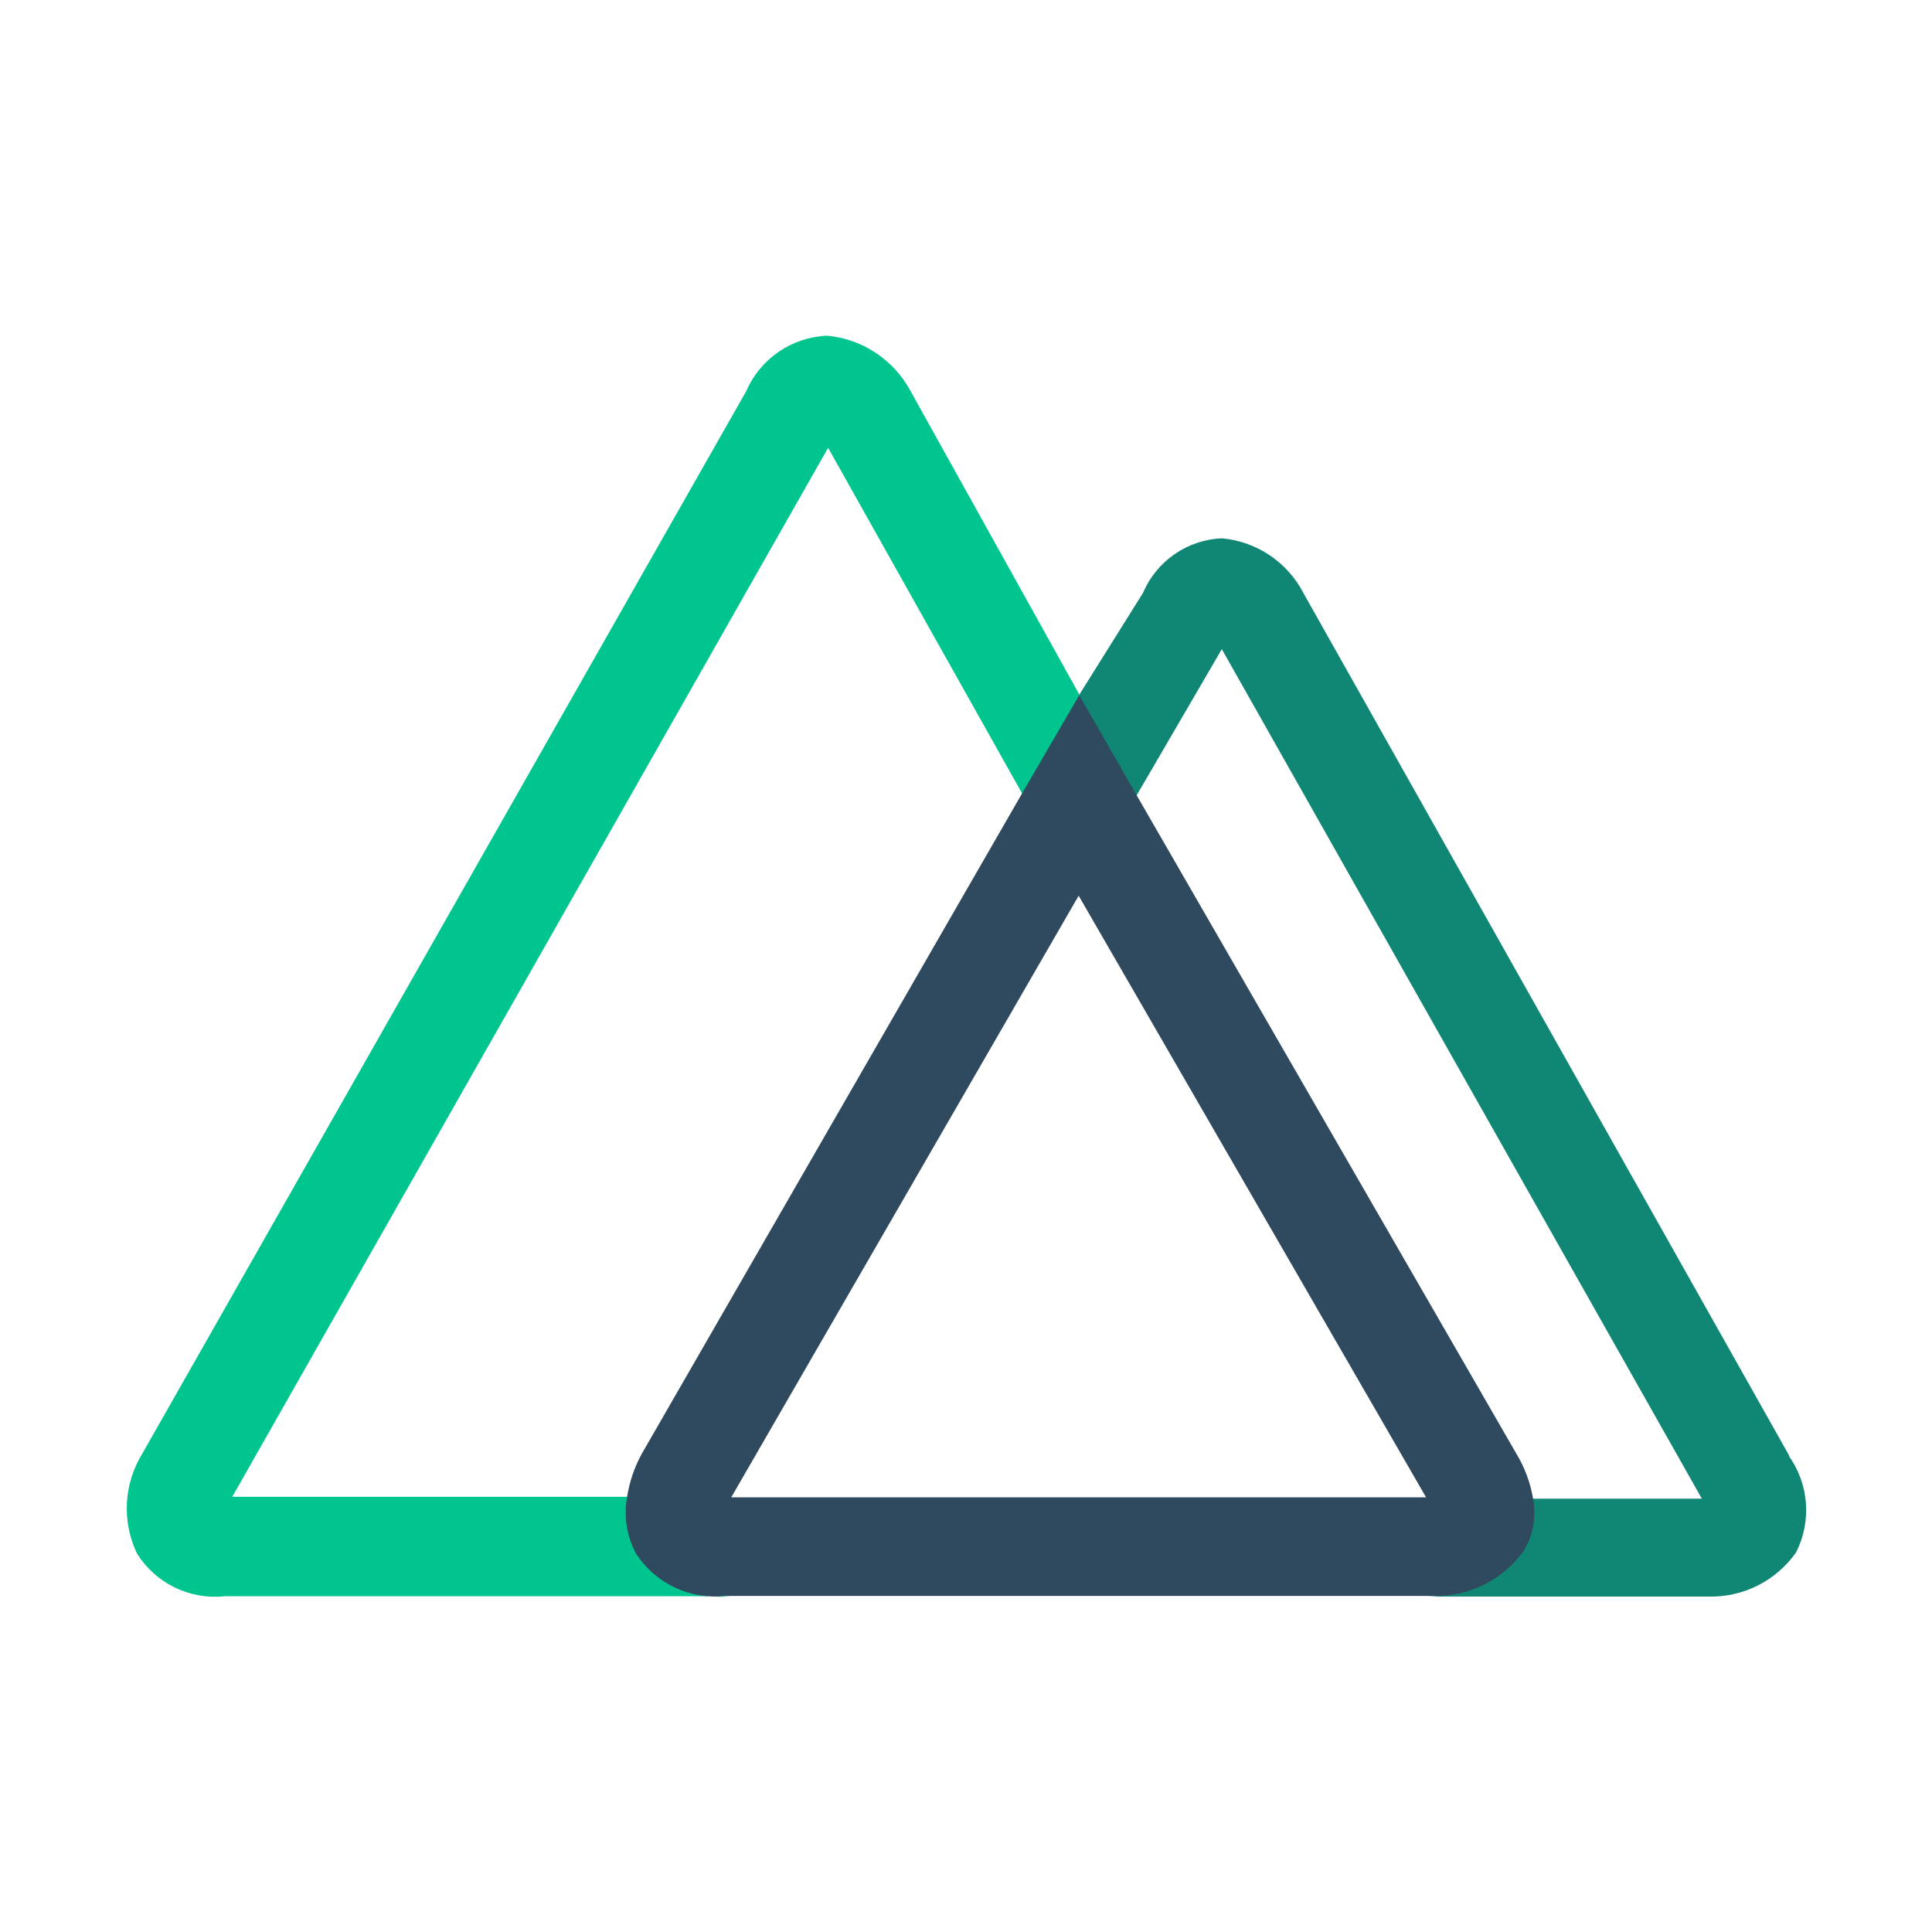
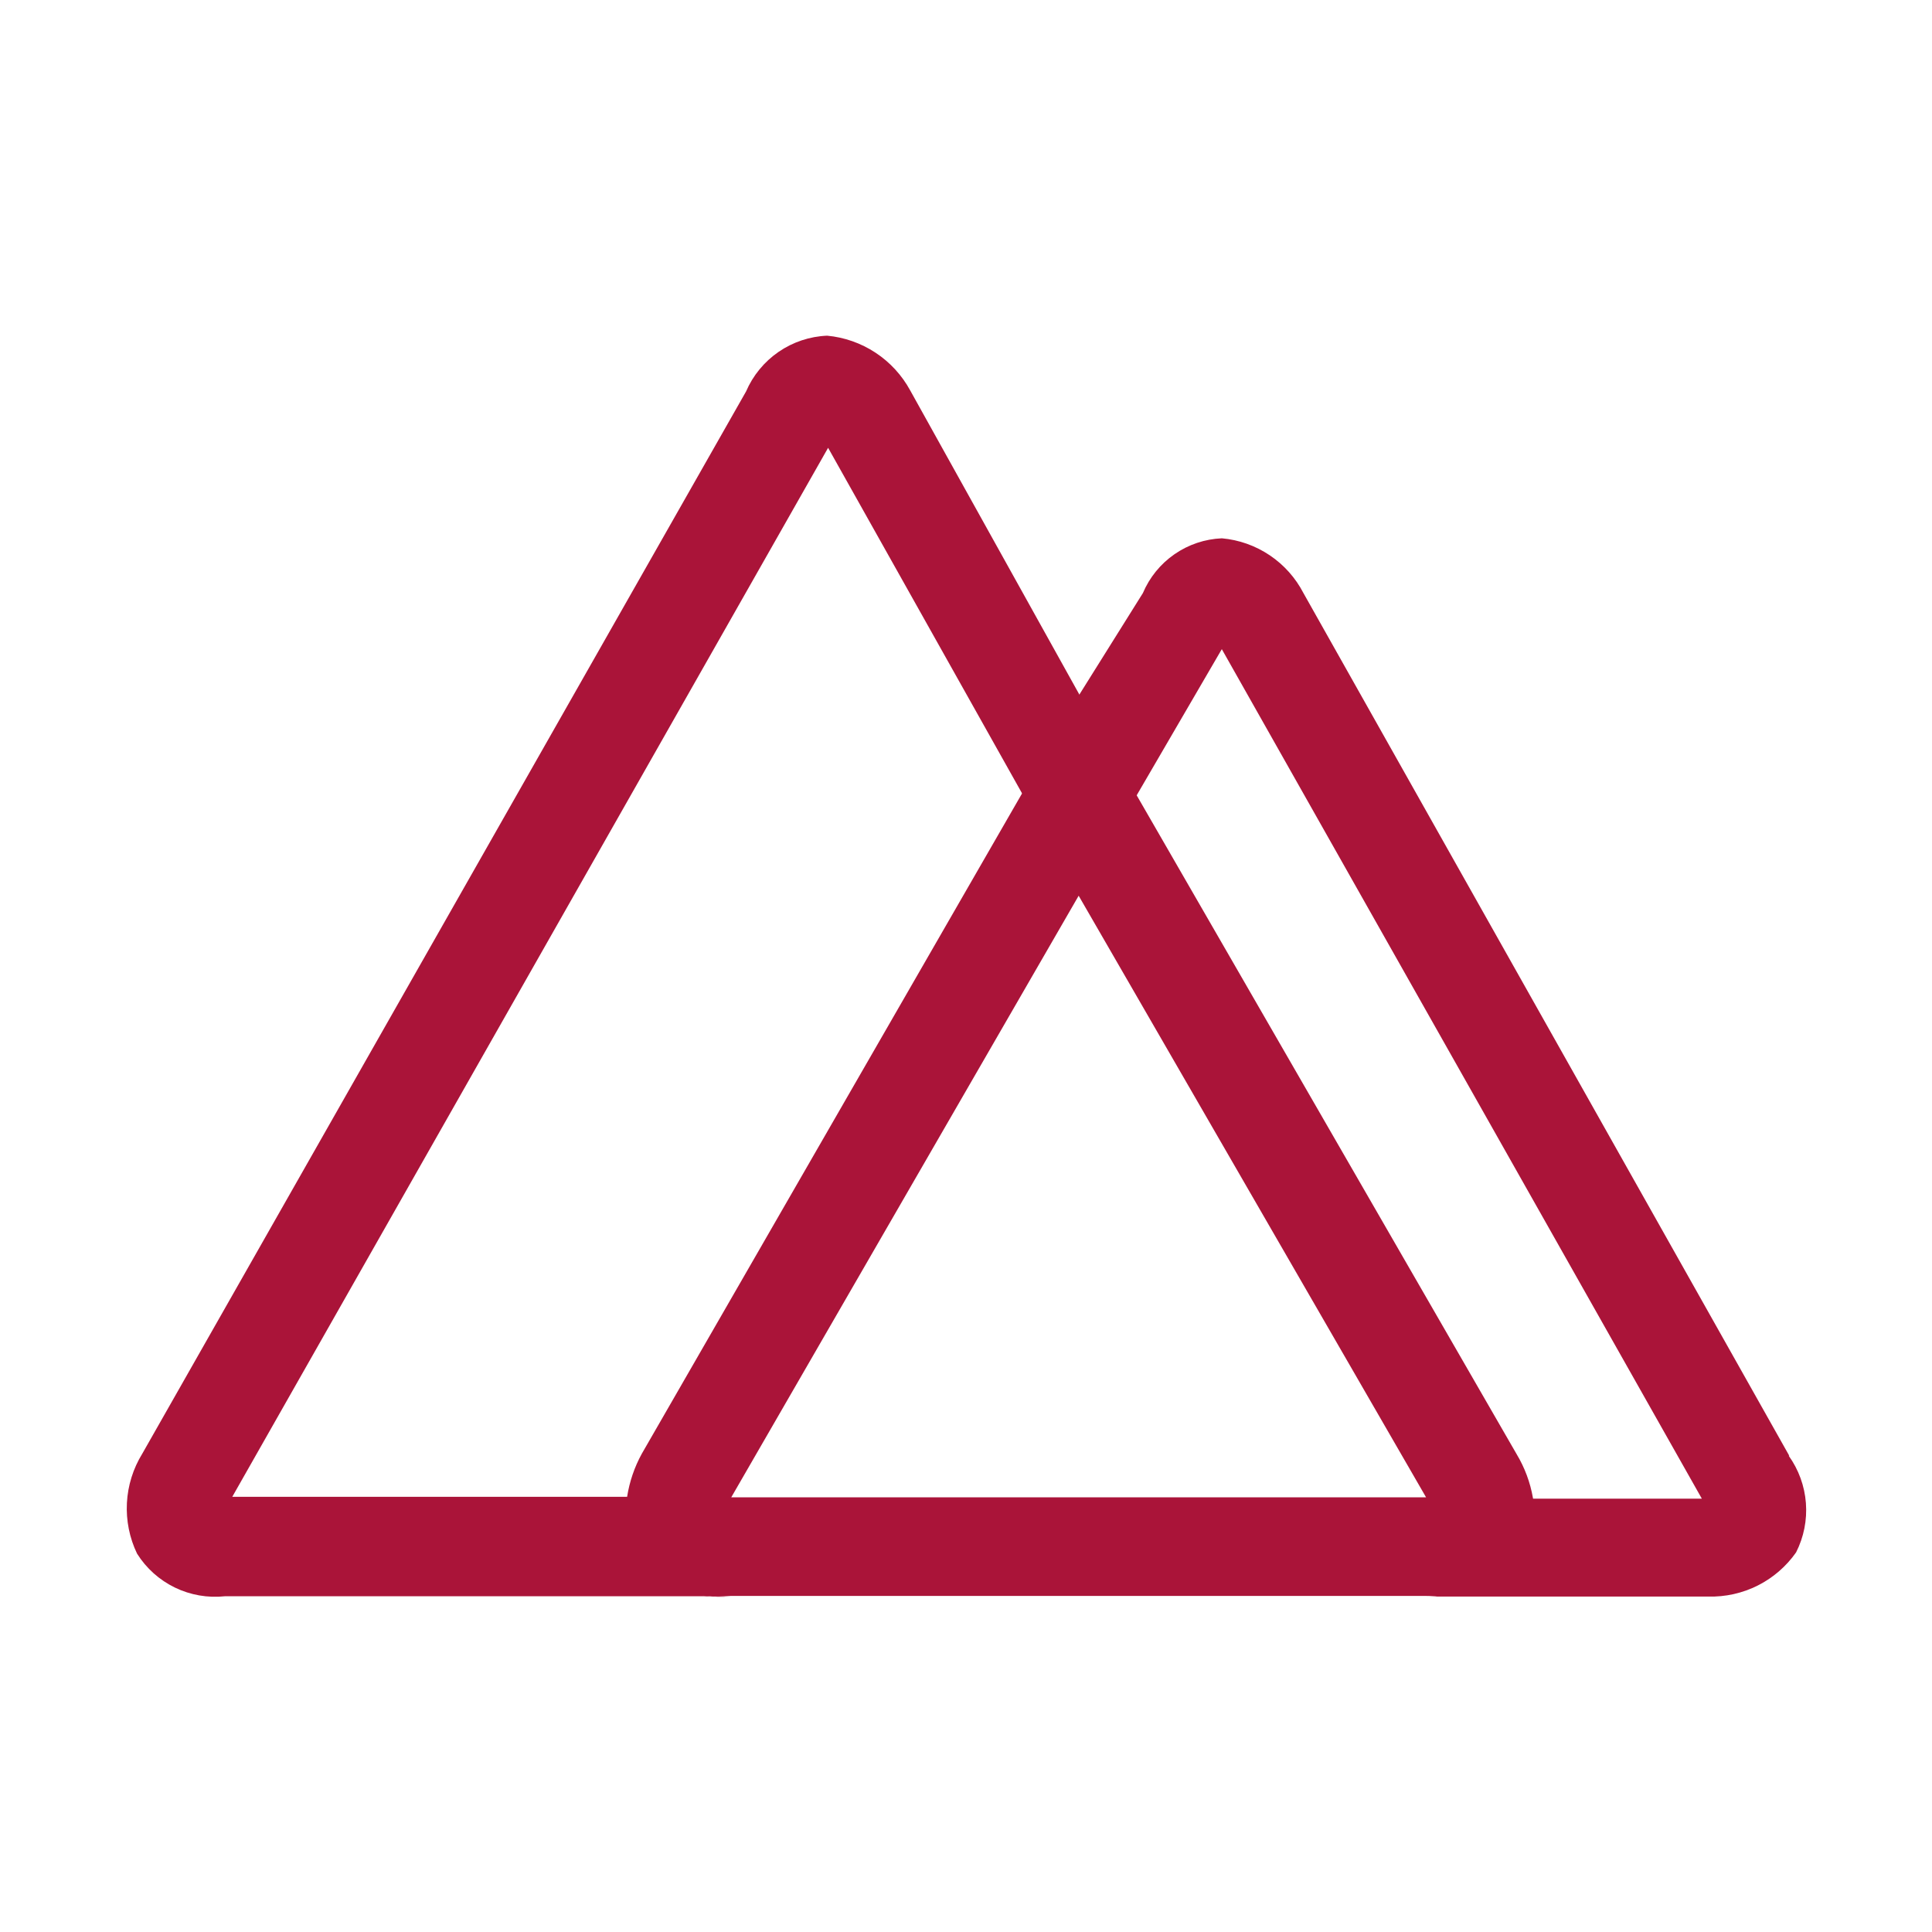
<svg xmlns="http://www.w3.org/2000/svg" width="800" height="800" viewBox="0 0 800 800" fill="none">
-   <path d="M266.2 643.35C262.298 636.159 260.916 627.868 262.275 619.8H96.175L342.9 185.425L446.875 370.675L479.575 346.275L376.9 161.675C373.466 155.364 368.532 149.994 362.533 146.04C356.534 142.086 349.654 139.668 342.5 139C335.296 139.297 328.322 141.623 322.382 145.71C316.442 149.797 311.778 155.478 308.925 162.1L58.925 601.925C55.123 608.091 52.93 615.113 52.55 622.347C52.17 629.581 53.614 636.795 56.75 643.325C60.553 649.384 65.982 654.251 72.418 657.372C78.854 660.493 86.038 661.741 93.15 660.975H302.5C295.402 661.765 288.225 660.544 281.788 657.449C275.352 654.355 269.915 649.512 266.1 643.475L266.2 643.35Z" fill="#00C58E" />
-   <path d="M740.9 602.8L539.725 245.575C536.455 239.261 531.646 233.874 525.742 229.911C519.839 225.947 513.032 223.536 505.95 222.9C498.913 223.199 492.104 225.488 486.316 229.501C480.528 233.515 475.997 239.089 473.25 245.575L446.65 288.075V370.575L505.925 268.8L704.7 620.575H629.075C630.279 627.697 629.212 635.018 626.025 641.5L625.375 642.8C621.28 648.607 615.815 653.316 609.466 656.507C603.117 659.699 596.079 661.277 588.975 661.1H707.325C714.432 661.297 721.478 659.728 727.83 656.535C734.182 653.341 739.644 648.622 743.725 642.8C746.92 636.49 748.325 629.426 747.788 622.374C747.25 615.322 744.79 608.552 740.675 602.8H740.9Z" fill="#108775" />
-   <path d="M630.825 642.5L631.475 641.2L633.225 637.725C635.358 632.149 635.887 626.086 634.75 620.225C633.633 613.828 631.345 607.691 628 602.125L470.85 329.625L447.1 288.225H446.675L422.7 329.425L265.775 601.925C262.717 607.483 260.653 613.532 259.675 619.8C258.194 627.842 259.499 636.149 263.375 643.35C267.325 649.411 272.881 654.256 279.422 657.346C285.964 660.436 293.235 661.649 300.425 660.85H593.125C600.445 661.083 607.711 659.516 614.284 656.286C620.857 653.056 626.537 648.262 630.825 642.325V642.5ZM446.65 370.9L590.5 620H302.8L446.65 370.9Z" fill="#2F495E" />
+   <path d="M266.2 643.35C262.298 636.159 260.916 627.868 262.275 619.8H96.175L342.9 185.425L446.875 370.675L479.575 346.275L376.9 161.675C373.466 155.364 368.532 149.994 362.533 146.04C356.534 142.086 349.654 139.668 342.5 139C335.296 139.297 328.322 141.623 322.382 145.71C316.442 149.797 311.778 155.478 308.925 162.1L58.925 601.925C55.123 608.091 52.93 615.113 52.55 622.347C52.17 629.581 53.614 636.795 56.75 643.325C60.553 649.384 65.982 654.251 72.418 657.372C78.854 660.493 86.038 661.741 93.15 660.975H302.5C295.402 661.765 288.225 660.544 281.788 657.449C275.352 654.355 269.915 649.512 266.1 643.475L266.2 643.35Z" fill="#AA1439" />
+   <path d="M740.9 602.8L539.725 245.575C536.455 239.261 531.646 233.874 525.742 229.911C519.839 225.947 513.032 223.536 505.95 222.9C498.913 223.199 492.104 225.488 486.316 229.501C480.528 233.515 475.997 239.089 473.25 245.575L446.65 288.075V370.575L505.925 268.8L704.7 620.575H629.075C630.279 627.697 629.212 635.018 626.025 641.5L625.375 642.8C621.28 648.607 615.815 653.316 609.466 656.507C603.117 659.699 596.079 661.277 588.975 661.1H707.325C714.432 661.297 721.478 659.728 727.83 656.535C734.182 653.341 739.644 648.622 743.725 642.8C746.92 636.49 748.325 629.426 747.788 622.374C747.25 615.322 744.79 608.552 740.675 602.8H740.9Z" fill="#AA1439" />
+   <path d="M630.825 642.5L631.475 641.2L633.225 637.725C635.358 632.149 635.887 626.086 634.75 620.225C633.633 613.828 631.345 607.691 628 602.125L470.85 329.625L447.1 288.225H446.675L422.7 329.425L265.775 601.925C262.717 607.483 260.653 613.532 259.675 619.8C258.194 627.842 259.499 636.149 263.375 643.35C267.325 649.411 272.881 654.256 279.422 657.346C285.964 660.436 293.235 661.649 300.425 660.85H593.125C600.445 661.083 607.711 659.516 614.284 656.286C620.857 653.056 626.537 648.262 630.825 642.325V642.5ZM446.65 370.9L590.5 620H302.8L446.65 370.9Z" fill="#AA1439" />
</svg>
